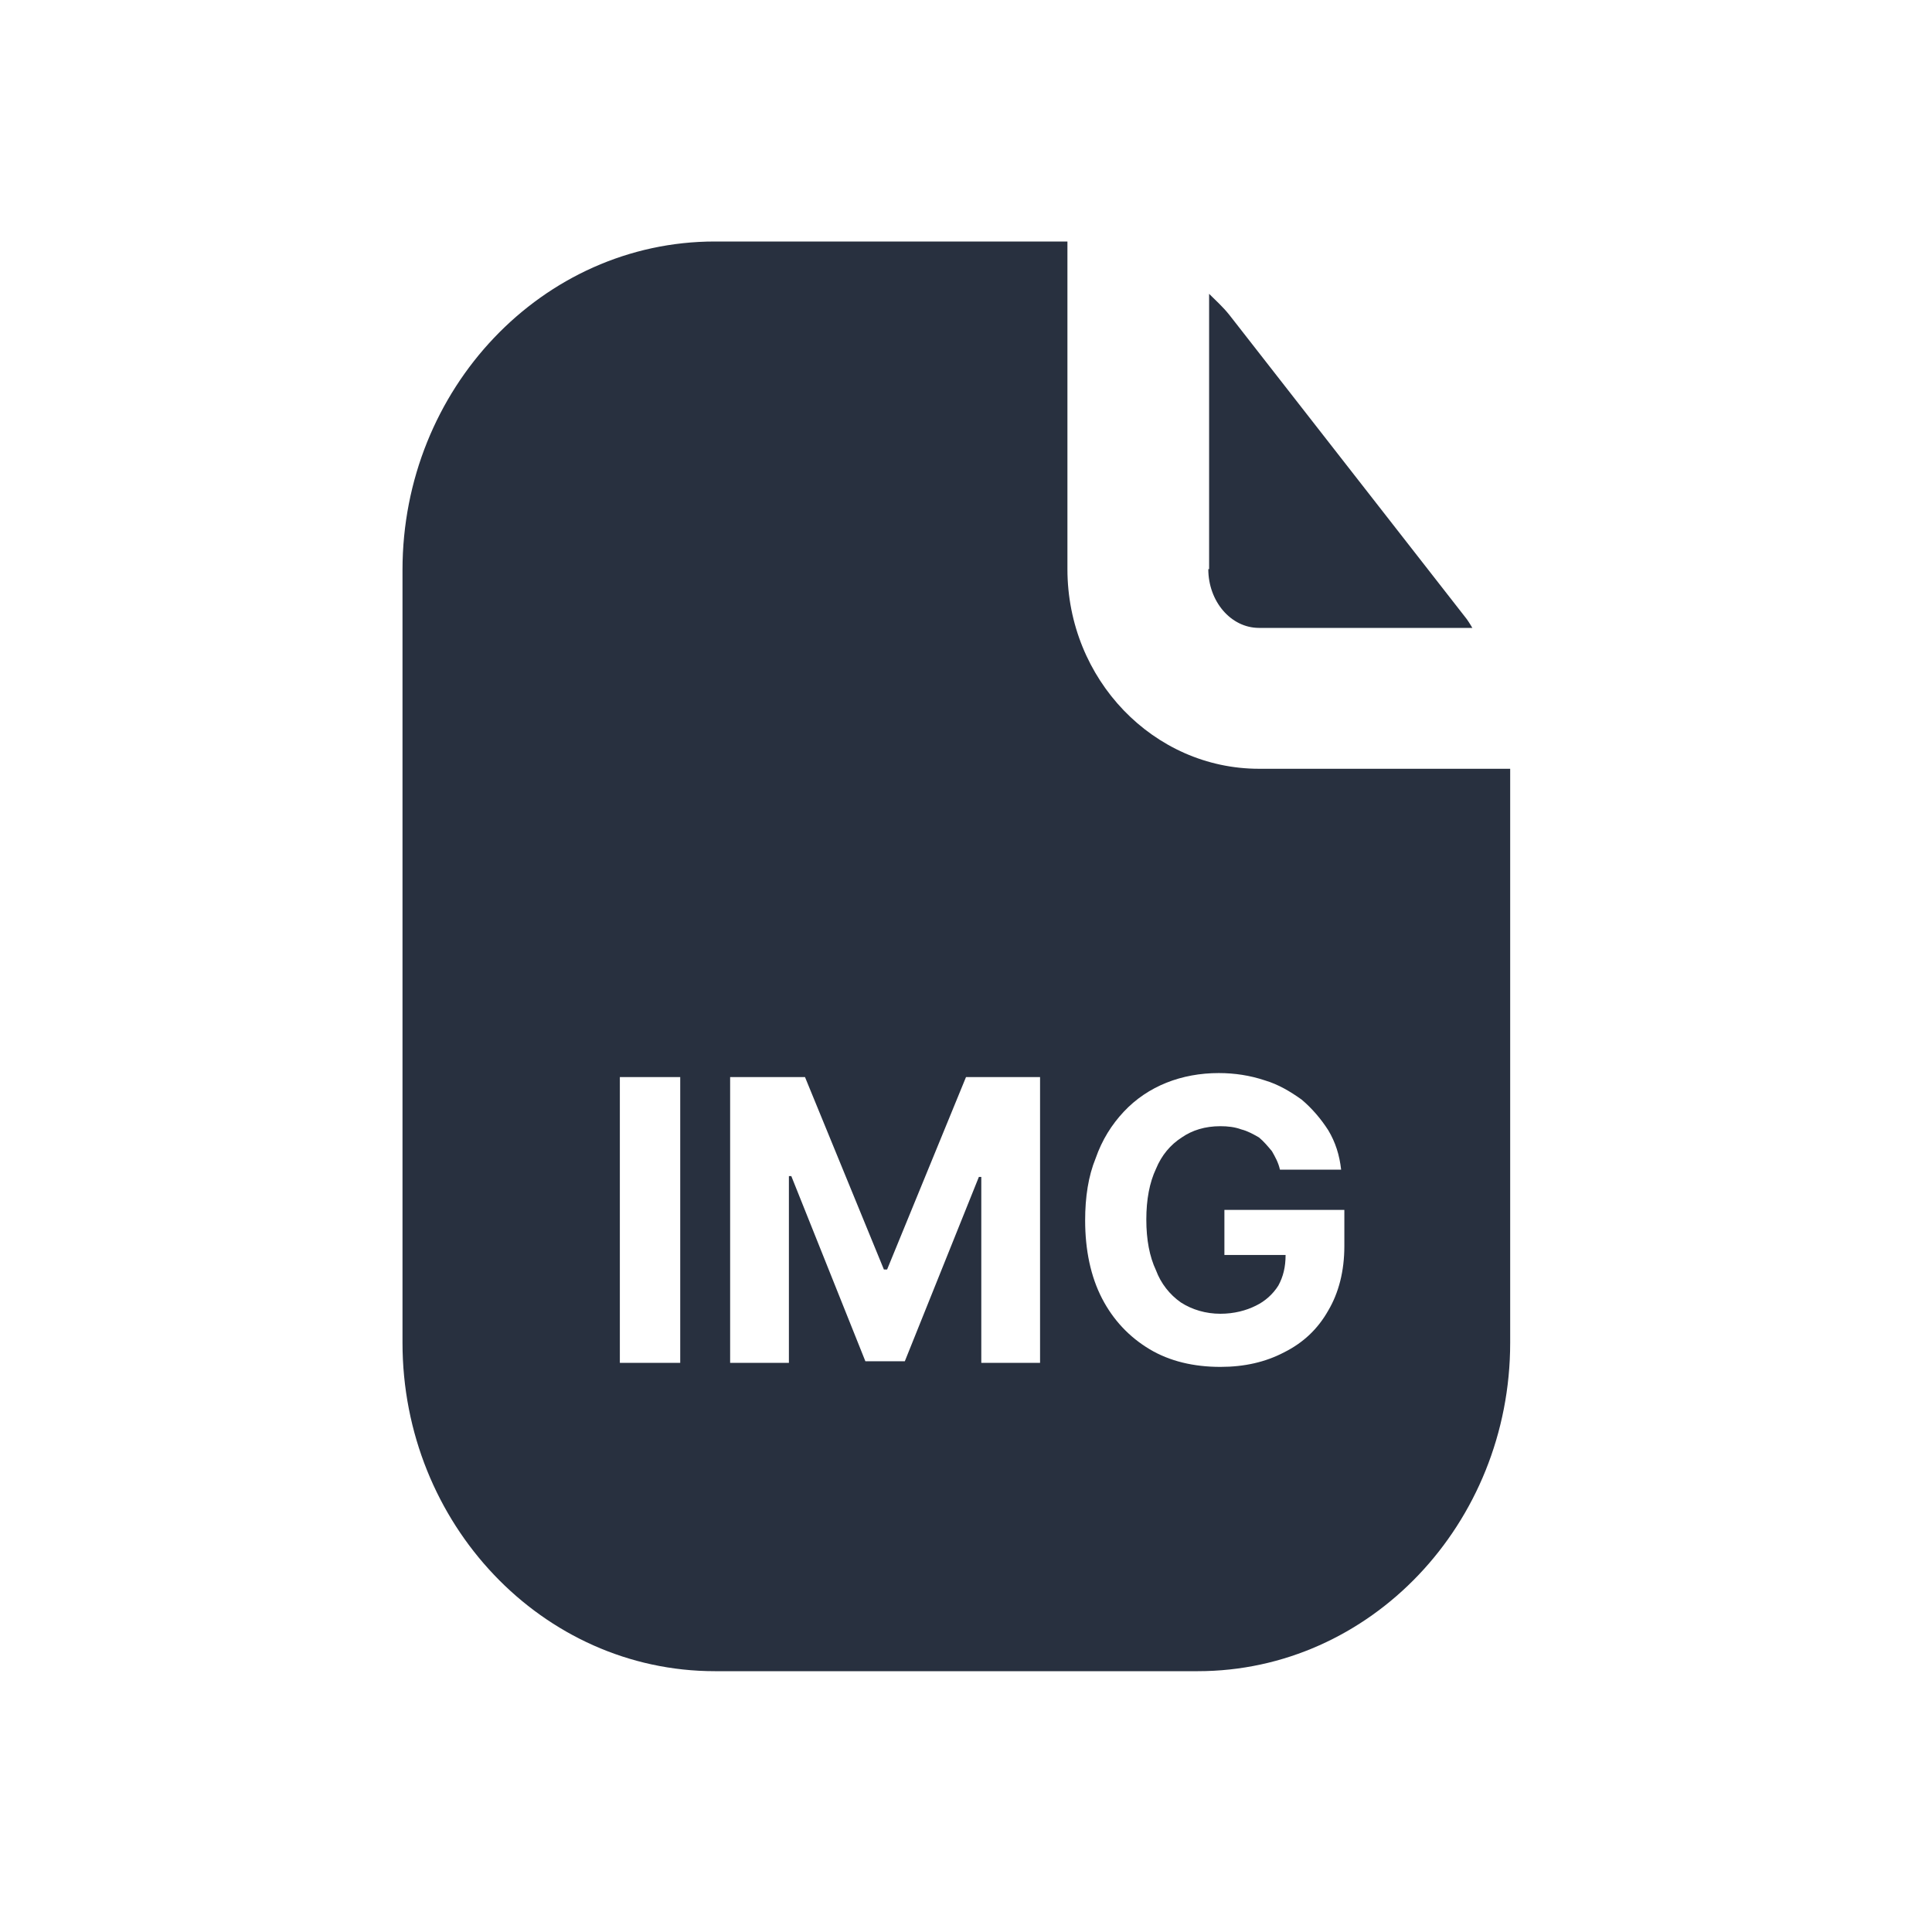
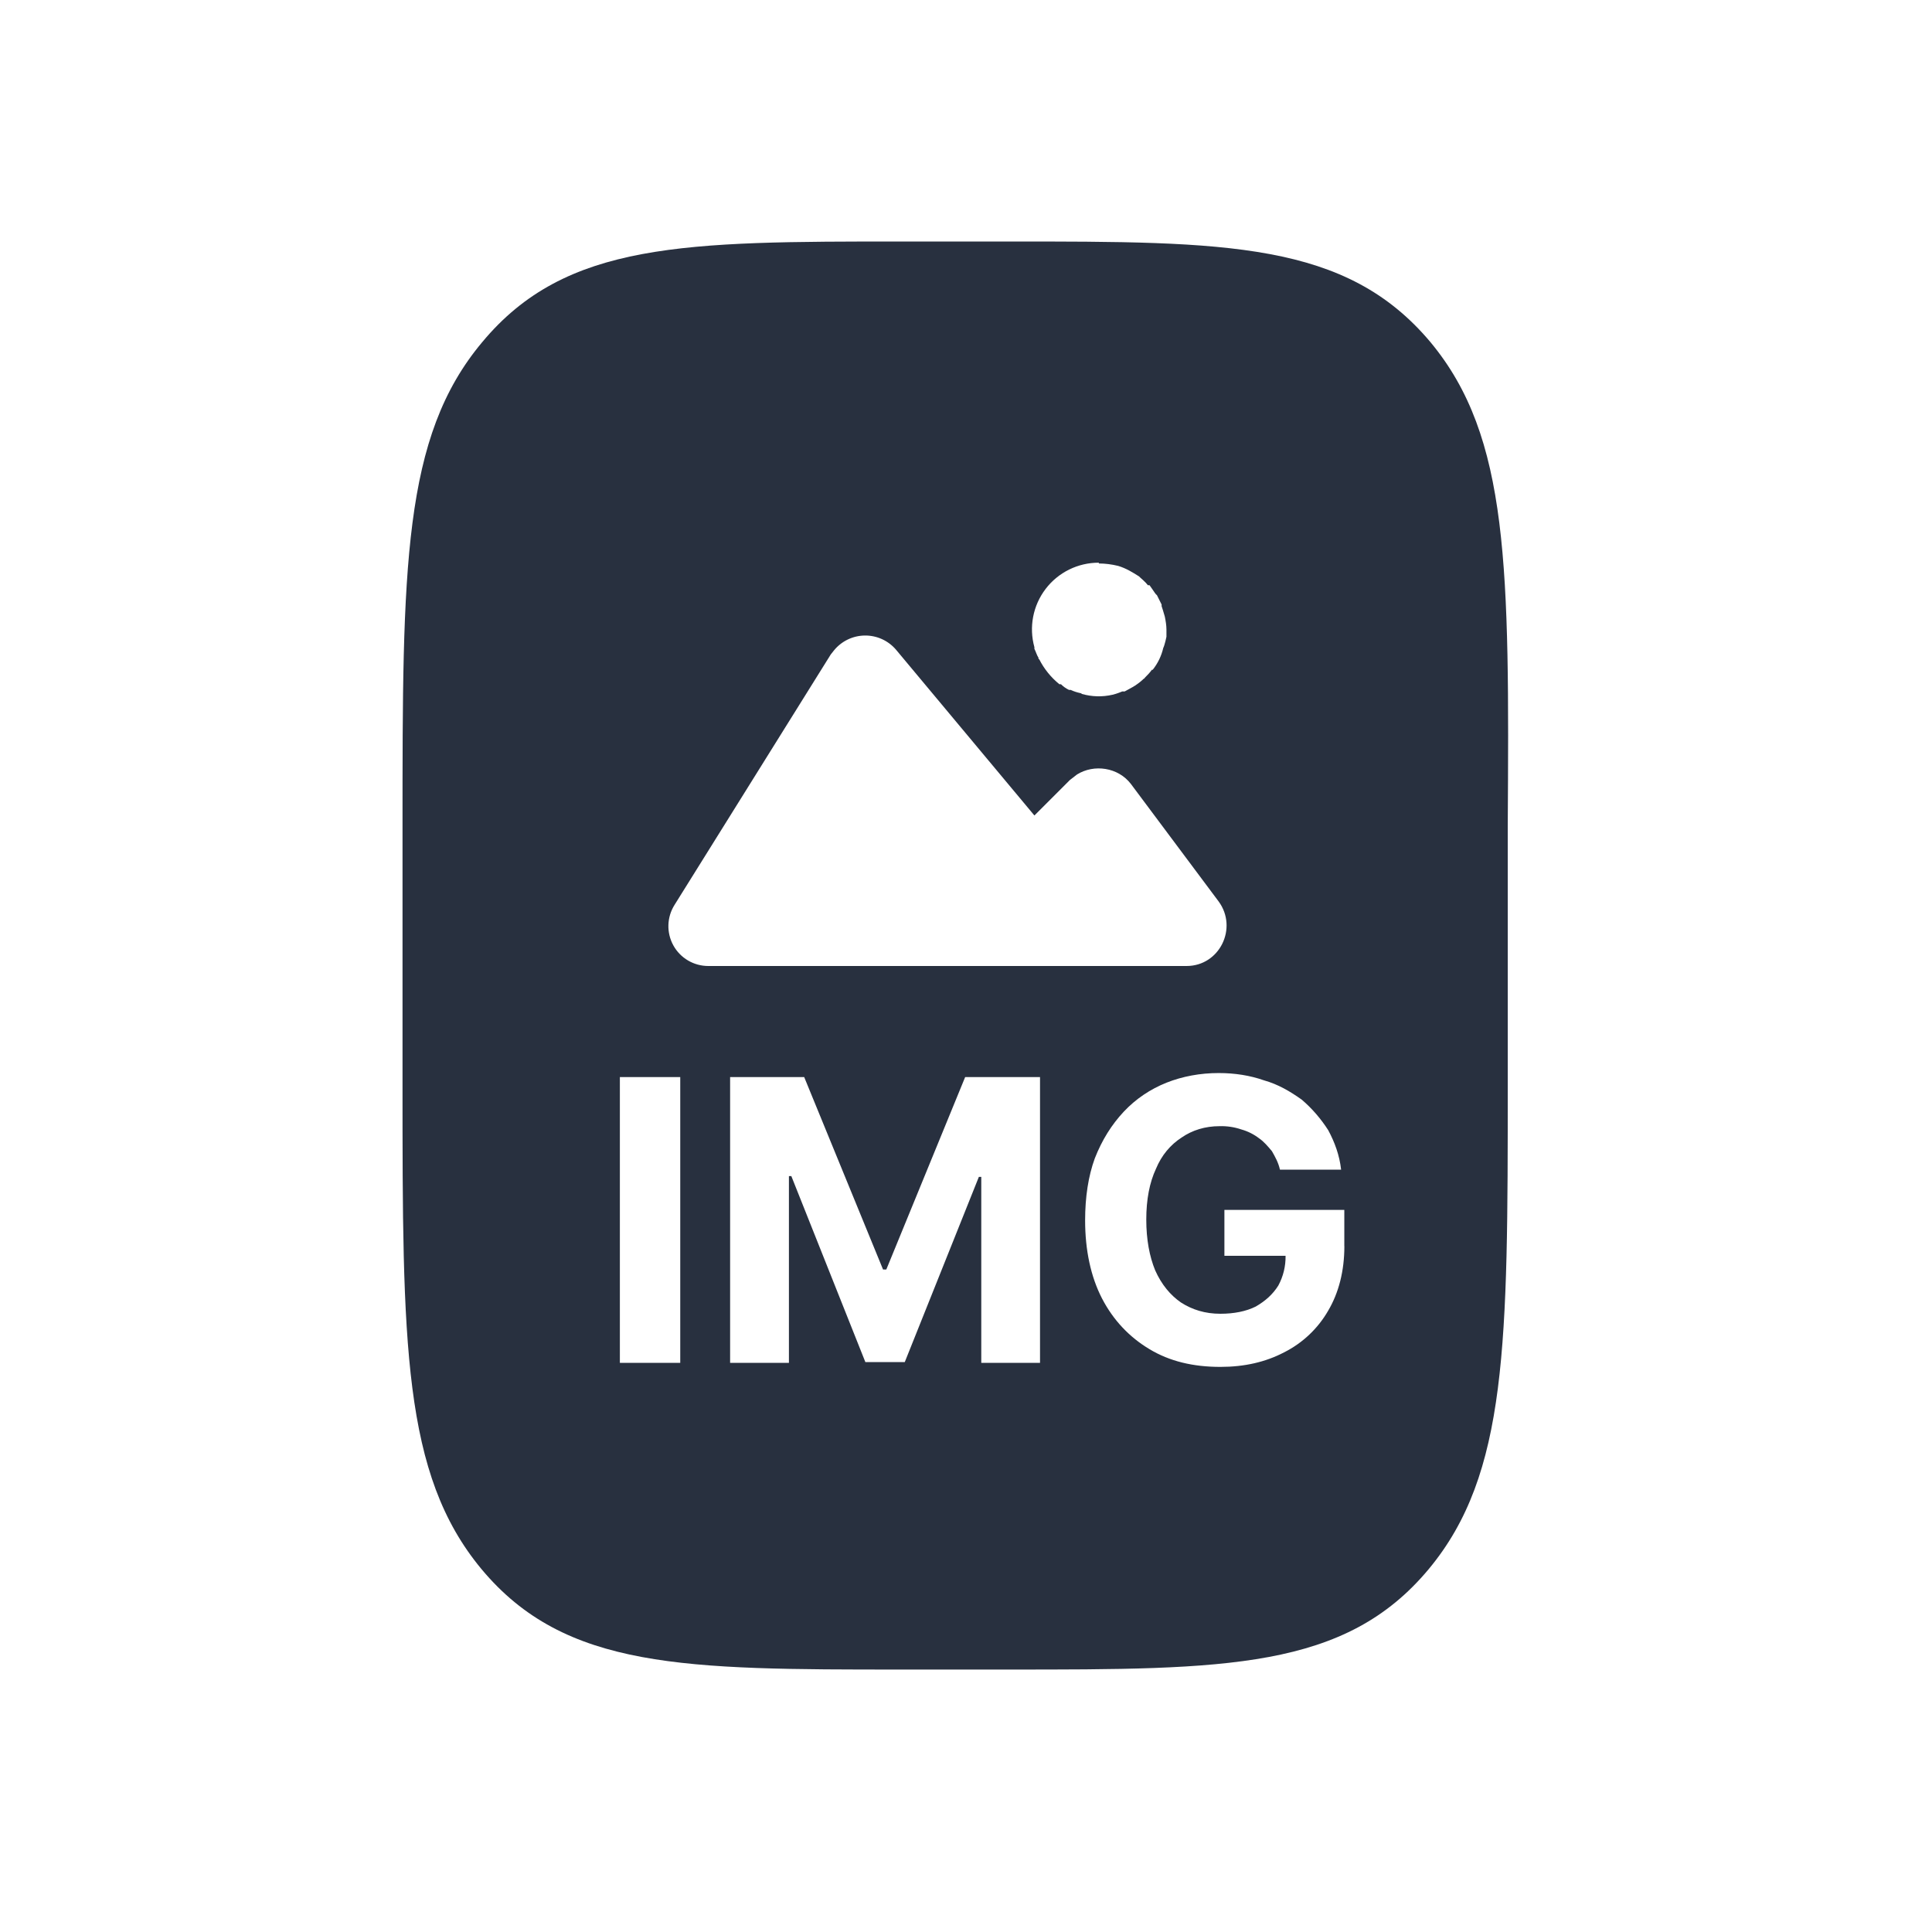
- <svg xmlns="http://www.w3.org/2000/svg" width="24" height="24" fill="none">
-   <path fill="#28303F" d="M13.26 3v4.07c0 1.37 1.07 2.48 2.38 2.48h3.12v7.13c0 2.25-1.74 4.08-3.88 4.08h-6C6.74 20.76 5 18.93 5 16.68v-9.6C5 4.83 6.74 3 8.88 3h4.38Zm1.88 10.33c-.23 0-.45.04-.65.12-.2.08-.38.2-.53.36-.15.16-.27.35-.35.58-.09.22-.13.48-.13.77 0 .37.07.7.21.97.14.27.34.48.59.63.25.15.55.22.88.22.3 0 .56-.06.79-.18.24-.12.42-.29.55-.52.13-.22.2-.49.2-.8v-.45h-1.49v.56h.76c0 .15-.03.27-.09.38a.68.68 0 0 1-.28.25c-.12.06-.27.1-.44.1-.18 0-.35-.05-.49-.14a.849.849 0 0 1-.31-.4c-.08-.17-.12-.38-.12-.63s.04-.46.12-.63c.07-.17.18-.3.32-.39.13-.09.29-.14.48-.14.09 0 .18.01.26.04.08.02.15.06.22.1.06.05.11.11.16.17.04.07.08.14.1.23h.76c-.02-.18-.07-.34-.16-.49-.09-.14-.2-.27-.33-.38-.14-.1-.29-.19-.46-.24-.18-.06-.37-.09-.57-.09Zm-7.44.05v3.55h.75v-3.55H7.7Zm1.37 0v3.55h.73v-2.32h.03l.92 2.3h.49l.92-2.29h.03v2.31h.73v-3.55H12l-.98 2.39h-.04L10 13.38h-.93Zm5.95-9.73c.08.08.17.16.25.26l2.95 3.78c.029.04.068.106.07.11h-2.65c-.35 0-.63-.33-.63-.73h.01V3.65Z" />
+ <svg xmlns="http://www.w3.org/2000/svg" width="32" height="32" fill="none">
+   <path fill="#28303F" d="M23.693 5.667C22.293 4 20.32 4 16.72 4h-1.773c-3.6 0-5.574 0-6.96 1.667-1.32 1.573-1.32 3.733-1.32 8.026v4.267c0 4.293 0 6.453 1.306 8.027 1.387 1.666 3.374 1.666 6.96 1.666h1.773c3.6 0 5.574 0 6.96-1.666 1.307-1.574 1.307-3.734 1.307-8.027v-4.267C25 9.4 25 7.24 23.693 5.667ZM18.2 9.333c.107 0 .213.014.32.04.133.04.24.107.346.174l.027.026s.08.067.12.12h.027c.027.04.067.094.093.134.014.013.014.026.027.026l.08.16v.027s.04.12.053.173c.014.067.027.147.027.214v.12s-.027.133-.053.186a.907.907 0 0 1-.174.36h-.013c-.04.054-.08.094-.12.134 0 .013-.014.013-.014.013a.937.937 0 0 1-.133.107c-.013.013-.026.013-.04.026-.053.027-.093.054-.146.08h-.04s-.094.04-.16.054a1.014 1.014 0 0 1-.507-.013c-.013-.014-.027-.014-.027-.014a.752.752 0 0 1-.16-.053h-.027a.48.48 0 0 1-.133-.094h-.026a1.267 1.267 0 0 1-.334-.413c-.013 0-.013-.013-.013-.027-.027-.04-.04-.093-.067-.146v-.027a1.104 1.104 0 0 1 1.067-1.4v.013Zm-6.933 13.24h-1V17.84h1v4.733Zm-.094-7.586 2.587-4.147.053-.067a.669.669 0 0 1 1.027-.013l2.293 2.747.587-.587.12-.093c.28-.174.68-.12.893.16l1.453 1.946c.32.44.014 1.067-.533 1.067h-7.92a.66.66 0 0 1-.56-1.013Zm6.054 7.586h-.974v-3.08h-.04l-1.227 3.067h-.653l-1.226-3.08h-.04v3.093h-.974V17.84h1.227l1.306 3.187h.054l1.306-3.187h1.24v4.733Zm5.04-1.933c0 .413-.094.773-.267 1.067a1.75 1.75 0 0 1-.733.693c-.307.16-.654.24-1.054.24-.453 0-.84-.093-1.173-.293-.334-.2-.6-.48-.787-.84-.186-.36-.28-.8-.28-1.294 0-.386.053-.733.16-1.026.12-.307.28-.56.48-.774.2-.213.44-.373.707-.48.267-.106.56-.16.866-.16.267 0 .52.04.747.12.24.067.44.187.627.32.173.147.32.32.44.507.107.2.186.413.213.653H21.2c-.027-.12-.08-.213-.133-.306-.067-.08-.134-.16-.214-.214a.867.867 0 0 0-.293-.146 1.021 1.021 0 0 0-.36-.054c-.24 0-.453.067-.627.187-.186.12-.333.293-.427.52-.106.227-.16.507-.16.84 0 .333.054.613.147.84.107.24.254.413.427.533.187.12.4.187.653.187.227 0 .427-.04.587-.12.16-.093.28-.2.373-.347a1 1 0 0 0 .12-.493H20.28v-.76h1.986v.6Z" />
</svg>
